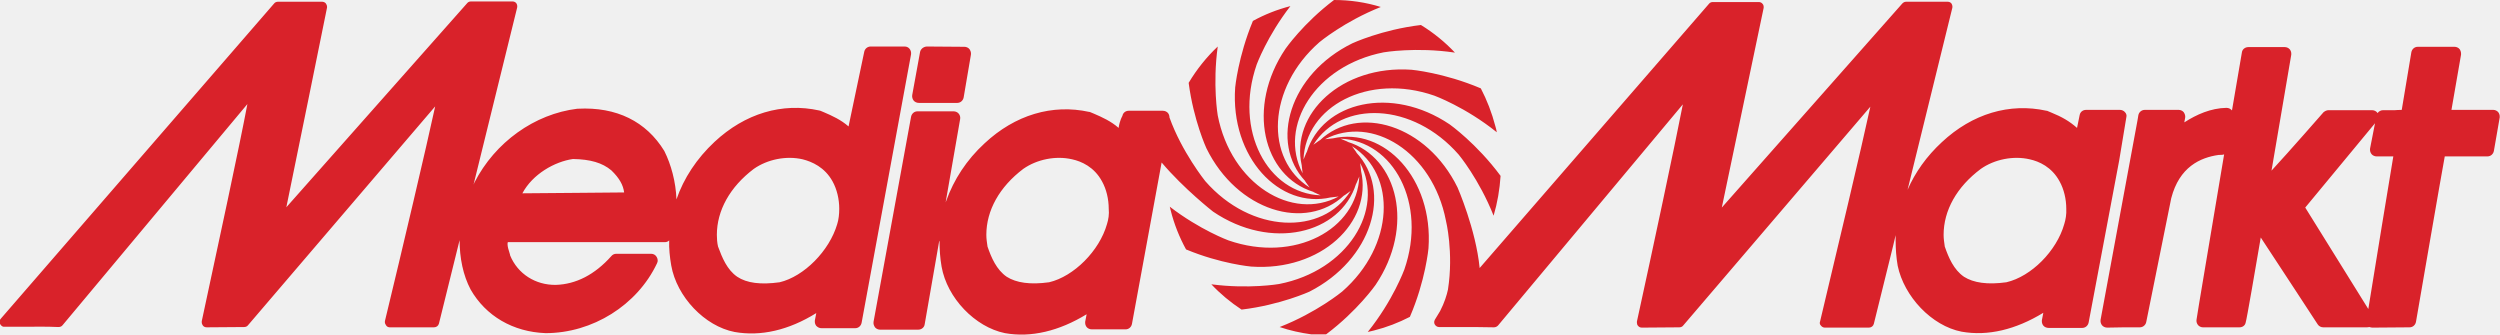
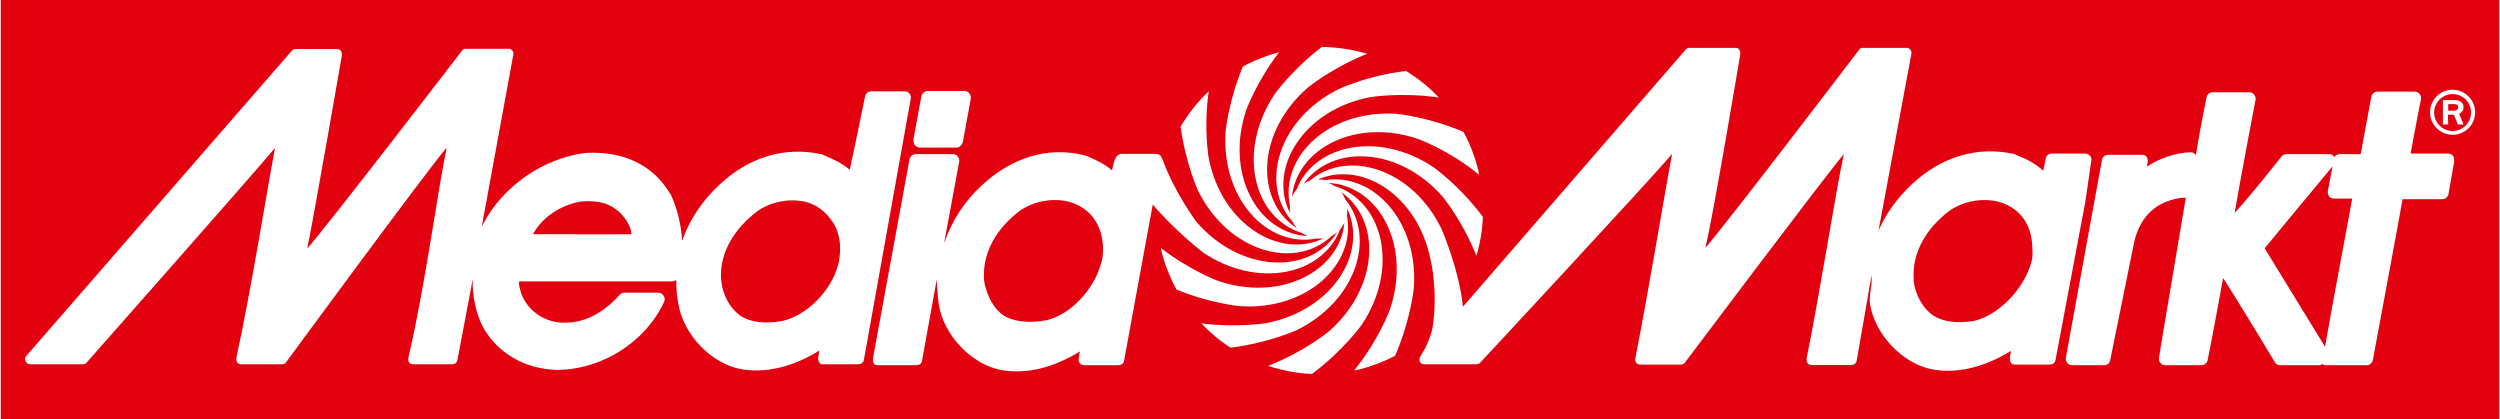
- <svg xmlns="http://www.w3.org/2000/svg" version="1.1" id="Слой_1" x="0px" y="0px" viewBox="0 0 860 115" style="enable-background:new 0 0 860 115;" xml:space="preserve">
-   <style type="text/css">
- 	.st0{fill-rule:evenodd;clip-rule:evenodd;fill:#D9222A;}
- </style>
-   <g id="Page-1">
-     <g id="Artboard">
-       <g id="Media_Markt-1-Copy" transform="translate(20, 93)">
-         <path id="Fill-2" class="st0" d="M731.4-50.9l0.3-1.6c0.1-0.7-0.1-1.3-0.5-1.9c-0.4-0.5-1.1-0.8-1.7-0.8h-11.7     c-1.1,0-2,0.8-2.2,1.8l-0.3,1.8L702.6,17c-0.1,0.7,0.1,1.4,0.5,1.9c0.4,0.5,1.1,0.8,1.8,0.8l5.8-0.1h5.4c1.1,0,2-0.8,2.2-1.8     l8.6-42.6c2.8-10.8,10-14,16.3-14.9c0.3,0,1.6,0,1.9-0.2c-4.3,25.8-9.5,56.4-9.5,56.9c-0.1,0.6,0.1,1.3,0.5,1.8     c0.4,0.5,1.1,0.8,1.7,0.8h12.6c1,0,1.9-0.6,2.1-1.6c0.4-1.2,3.4-18.8,5.2-29.3c4.7,7.1,19.6,29.9,19.6,29.9c0.4,0.6,1.1,1,1.9,1     l15.1,0c0.3,0,0.5-0.1,0.8-0.1c0.3,0.1,0.7,0.2,1,0.2l12.8-0.1c1.1,0,2-0.8,2.2-1.9c0,0,9.2-53.4,9.9-56.9c3,0,14.7,0,14.7,0     c1.1,0,2-0.8,2.2-1.9l2-11.5c0-0.1,0-0.2,0-0.4c0-0.5-0.2-1-0.5-1.4c-0.4-0.5-1.1-0.8-1.7-0.8h-14.4c0.7-4.1,3.3-19,3.3-19     c0-0.1,0-0.3,0-0.4c0-0.5-0.2-1.1-0.5-1.5c-0.4-0.5-1.1-0.8-1.7-0.8h-12.7c-1.1,0-2,0.8-2.2,1.9c0,0-2.8,16.7-3.3,19.8     c-1.1,0-2.3,0.1-2.3,0.1l-2,0l-2.1,0c-0.8,0-1.5,0.4-1.9,1c-0.4-0.6-1.1-1-1.9-1l-11.6,0h-3.4c-0.6,0-1.2,0.3-1.7,0.7     c0,0-11.7,13.4-17.9,20.1c1.8-10.6,6.8-39.9,6.8-39.9c0-0.1,0-0.3,0-0.4c0-0.5-0.2-1-0.5-1.4c-0.4-0.5-1.1-0.8-1.7-0.8l-12.6,0     c-1.1,0-2.1,0.8-2.2,1.9c-0.3,1.7-1.6,9.5-3.4,19.9c0,0,0-0.1-0.1-0.1c-0.4-0.5-1.1-0.8-1.8-0.8     C740.5-55.8,735.6-53.6,731.4-50.9z M794.7,13.3c-5.2-8.4-20.4-32.8-21.7-34.9c1.8-2.1,20.3-24.6,24-29l-1.7,8.7     c-0.1,0.7,0.1,1.4,0.5,1.9c0.4,0.5,1.1,0.8,1.7,0.8h5.8C802.6-35.2,796.6,1.5,794.7,13.3z M360.8-15.9c-2.6,9.2-11.4,18-19.9,20     c-6.5,0.9-11.3,0.2-14.6-1.9c-3.5-2.4-5.3-6.6-6.6-10.4c-0.2-1.4-0.4-2.7-0.4-4c0-8.4,4.5-16.5,12.7-22.7     c4.7-3.3,11.2-4.6,16.8-3.3c3.2,0.7,7.6,2.6,10.3,7.6c1.5,2.7,2.3,6.1,2.3,9.4C361.6-19.3,361.3-17.5,360.8-15.9z M296.5-75.1     l-2.7,14.8c-0.1,0.7,0.1,1.4,0.5,1.9c0.4,0.5,1.1,0.8,1.8,0.8h13.2c1.1,0,2-0.8,2.2-1.9l2.5-14.7c0.1-0.7-0.1-1.3-0.5-1.9     c-0.4-0.5-1.1-0.8-1.7-0.8l-13-0.1C297.6-76.9,296.7-76.1,296.5-75.1z M268-15.9L268-15.9c0.5-1.6,0.7-3.4,0.7-5.3     c0-3.3-0.8-6.7-2.3-9.4c-2.7-4.9-7.1-6.8-10.3-7.6c-5.6-1.3-12.1,0-16.8,3.3c-8.2,6.2-12.7,14.3-12.7,22.7c0,1.3,0.1,2.7,0.4,4     c1.4,3.8,3.1,8,6.6,10.4c3.3,2.2,8.1,2.8,14.6,1.9C256.6,2.1,265.3-6.7,268-15.9z M159.7-26.5L159.7-26.5c5.4,0,31.3-0.3,35-0.3     c-0.3-2.5-1.6-4.9-4.4-7.6c-3.1-2.6-7.2-3.8-13.2-3.9C170.8-37.4,163.2-33.1,159.7-26.5z M690.1-15.9c-2.6,9.2-11.3,18-19.9,20     c-6.5,0.9-11.3,0.2-14.6-1.9c-3.5-2.4-5.3-6.6-6.6-10.4c-0.2-1.4-0.4-2.7-0.4-4c0-8.4,4.5-16.5,12.8-22.7     c4.7-3.3,11.2-4.6,16.8-3.3c3.2,0.7,7.6,2.6,10.3,7.6c1.5,2.7,2.3,6.1,2.3,9.4C690.9-19.3,690.6-17.5,690.1-15.9z M-20,18.4V17     c0.1-0.1,0.2-0.3,0.3-0.4l94-108.4c0.3-0.4,0.8-0.6,1.3-0.6h15.2c0.5,0,1,0.2,1.3,0.6c0.2,0.3,0.4,0.7,0.4,1.1c0,0.1,0,0.2,0,0.3     c0,0-11.8,58.2-14,68.7c7.4-8.4,62.2-70.2,62.2-70.2c0.3-0.4,0.8-0.6,1.3-0.6h14.3c0.5,0,1,0.2,1.3,0.6c0.3,0.4,0.4,1,0.3,1.5     l-15,60.9c0.1-0.2,0.2-0.4,0.3-0.7c7.1-13.9,20.7-23.6,35.4-25.4c0,0,0.1,0,0.2,0c13.3-0.7,23.5,4.4,29.7,14.5     c0,0.1,0.1,0.1,0.1,0.2c2.2,4.4,3.9,10.4,4.1,16.5c2.5-7.3,7-14.1,13.1-19.8c10.5-9.8,23.3-13.6,36-10.8c0.1,0,0.3,0.1,0.4,0.1     l1.2,0.5c2.8,1.2,5.9,2.6,8.5,4.9c1.4-6.5,5.4-25.7,5.4-25.7c0.2-1,1.1-1.8,2.2-1.8h11.7c0.7,0,1.3,0.3,1.7,0.8     c0.4,0.5,0.6,1.2,0.5,1.9L276.4,18c-0.2,1.1-1.1,1.9-2.2,1.9l-11.6,0c-0.7,0-1.3-0.3-1.8-0.8c-0.3-0.4-0.5-0.9-0.5-1.4     c0-0.1,0-0.3,0-0.4c0,0,0.3-1.5,0.5-2.6c-9.5,5.9-19.1,8.1-28.1,6.5c-10.3-2-19.9-12.1-21.8-22.9c-0.5-2.9-0.8-5.8-0.7-8.6     c-0.4,0.4-0.9,0.6-1.5,0.6c0,0-51.4,0-54,0c-0.1,0.2-0.1,0.4-0.1,0.7c0,0.8,0.3,1.9,0.7,3.1c0,0,0.2,0.6,0.2,0.8     c2.6,6.3,8.7,10.2,15.7,10.1c6.9-0.2,13.4-3.5,19.1-9.9c0.4-0.5,1-0.8,1.7-0.8h12c0.8,0,1.5,0.4,1.9,1.1c0.4,0.7,0.5,1.5,0.1,2.2     c-6.8,14.4-22.2,24-38.3,24c-11.2-0.4-20.6-5.9-25.8-15c-2.6-4.9-3.8-10.9-3.8-17l-7.1,28.7c-0.2,0.8-0.9,1.3-1.7,1.3h-15.2     c-0.5,0-1-0.2-1.3-0.7c-0.2-0.3-0.4-0.7-0.4-1c0-0.1,0-0.3,0-0.4c6-24.8,14.3-60,17.3-73.9c-7.3,8.5-64.4,75.3-64.4,75.3     c-0.3,0.4-0.8,0.6-1.3,0.6l-12.9,0.1c-0.5,0-1-0.2-1.3-0.6c-0.2-0.3-0.4-0.7-0.4-1.1c0-0.1,0-0.2,0-0.4     c5.4-25.1,13.1-60.8,15.7-74.7c-7,8.4-63.6,76.1-63.6,76.1c-0.3,0.4-0.8,0.6-1.4,0.6c-4.4-0.2-7.7-0.1-11.6-0.1h-7.3     C-19.1,19.4-19.7,19-20,18.4z M711-54.4c-0.4-0.5-1.1-0.8-1.7-0.8h-11.7c-1.1,0-2,0.7-2.2,1.8l-0.9,4.4c-2.6-2.3-5.2-3.8-8.9-5.3     l-1.2-0.5c-0.1-0.1-0.3-0.1-0.4-0.1c-12.7-2.8-25.5,1-36,10.8c-5.2,4.8-9.2,10.4-11.8,16.4l15.4-62.6c0.1-0.5,0-1-0.3-1.5     c-0.3-0.4-0.8-0.6-1.3-0.6h-14.3c-0.5,0-0.9,0.2-1.3,0.6c0,0-54.7,61.8-62.1,70.2c2.2-10.5,14.4-68.7,14.4-68.7     c0-0.1,0-0.2,0-0.3c0-0.4-0.1-0.8-0.4-1.1c-0.3-0.4-0.8-0.6-1.3-0.6h-15.8c-0.5,0-1,0.2-1.3,0.6L489-0.8     c-1.3-13.3-7.6-27.7-7.6-27.7c-10.6-21.6-34.1-28.7-47.4-16.2l-0.1,0l-2.1,1.5c9.7-15.4,34.2-14.7,50,3.4c0,0,7,8.4,12,21     c1.3-4.4,2.1-9,2.4-13.7c-8.2-11.1-17.5-17.7-17.5-17.7c-20-13.5-43.8-7.8-49.2,9.6l-0.1,0.1l-1,2.4c0.7-18.2,22.2-29.9,45-22     c0,0,10.7,3.9,21.5,12.6c-0.1-0.7-0.3-1.4-0.5-2.1c-1.2-4.6-2.9-9-5-13C476.7-68,465.6-69,465.6-69c-24-1.7-41.8,15.2-37.8,32.9     l0,0.1l0.3,2.6c-8.5-16.1,4.3-37,27.9-41.6c0,0,11-1.9,24.5,0.1c-3.4-3.6-7.3-6.8-11.7-9.5c-13.5,1.6-23.6,6.3-23.6,6.3     c-21.6,10.6-28.6,34.1-16.2,47.4l0,0.1l1.5,2.1c-15.4-9.7-14.7-34.2,3.4-50c0,0,8.5-7.1,21.1-12.1c-5.2-1.6-10.6-2.4-16.1-2.4     c-10.6,8-16.7,16.8-16.7,16.8c-13.5,20-7.8,43.8,9.6,49.2l0.1,0.1l2.4,1.1c-18.2-0.7-29.9-22.2-22-45c0,0,3.6-9.8,11.6-20.1     c-4.6,1.2-8.9,2.9-12.9,5.1c-5.1,12.3-6.1,22.9-6.1,22.9c-1.7,24,15.2,41.9,32.9,37.8l0.1,0l2.6-0.3c-16.1,8.6-37-4.3-41.6-27.9     c0,0-1.8-10.6,0-23.7c-3.8,3.6-7.2,7.8-10,12.5c1.7,13,6.1,22.5,6.1,22.5c10.6,21.6,34.1,28.7,47.4,16.2l0.1,0l2.1-1.5     c-9.7,15.4-34.2,14.7-50-3.4c0,0-8.1-10.1-12.3-21.9c0-0.6-0.2-1.1-0.5-1.5c-0.4-0.5-1.1-0.8-1.8-0.8h-11.7c-1.1,0-2,0.7-2.2,1.8     c0,0-0.9,1.4-1.3,4.1c-2.6-2.3-5.7-3.7-8.5-4.9l-1.2-0.5c-0.1-0.1-0.3-0.1-0.4-0.1c-12.7-2.8-25.5,1-36,10.8     c-6.2,5.7-10.6,12.5-13.2,19.8c0,0-0.1,0.2-0.2,0.5l5-28.7c0.1-0.7-0.1-1.3-0.5-1.8c-0.4-0.5-1.1-0.8-1.7-0.8l-12.5,0     c-1.1,0-2,0.8-2.2,1.9l-12.9,70.5c-0.1,0.7,0.1,1.3,0.5,1.9c0.4,0.5,1.1,0.8,1.7,0.8l13.2,0c1.1,0,2.1-0.8,2.2-1.9l5-28.7     c0.1,0.2,0.1,0.3,0.1,0.3c0,2.8,0.2,5.7,0.7,8.6c1.9,10.8,11.5,20.8,21.8,22.9c9,1.6,18.6-0.7,28.1-6.5c-0.2,1-0.5,2.6-0.5,2.6     c0,0.1,0,0.3,0,0.4c0,0.5,0.2,1,0.5,1.4c0.4,0.5,1.1,0.8,1.8,0.8l11.6,0c1.1,0,2-0.8,2.2-1.9l10.2-55.5     c7.7,9.1,17.7,16.9,17.7,16.9c19.9,13.5,43.8,7.8,49.2-9.6l0.1-0.1l1-2.4c-0.7,18.2-22.2,29.9-45,22c0,0-9.8-3.6-20.2-11.6     c0.1,0.4,0.2,0.8,0.3,1.2c1.2,4.8,3,9.3,5.3,13.5c12,5,22.4,5.9,22.4,5.9c24,1.7,41.8-15.2,37.8-32.9l0-0.1l-0.3-2.6     c8.5,16.1-4.3,37-27.9,41.6c0,0-10.3,1.8-23.3,0.1c3.1,3.3,6.6,6.2,10.4,8.7c13.4-1.6,23.4-6.2,23.4-6.2     C452-3.7,459-27.2,446.6-40.5l0-0.1l-1.5-2.1c15.4,9.7,14.7,34.2-3.4,50c0,0-8.7,7.2-21.5,12.2c3.5,1.2,7.2,2,10.8,2.5h5.2     c10.8-8.1,17-17,17-17c13.5-20,7.8-43.8-9.6-49.2l-0.1-0.1l-2.4-1c18.2,0.7,29.9,22.2,22,45c0,0-3.9,10.7-12.6,21.5     c0.7-0.2,1.4-0.3,2.1-0.5c4.4-1.1,8.5-2.7,12.4-4.7c5.4-12.5,6.4-23.6,6.4-23.6c1.7-24-15.2-41.8-32.9-37.8l-0.1,0l-2.6,0.3     c16.1-8.5,37,4.3,41.6,28c0,0,2.7,10.9,0.7,23.7c-0.4,1.9-1.2,4.5-2.7,7.4c-0.5,0.8-1,1.7-1.7,2.8c0,0,0,0,0,0c0,0,0,0.1-0.1,0.1     c0,0,0,0,0,0.1c-0.3,0.5-0.3,1-0.1,1.5c0.3,0.6,0.9,1,1.5,1h7.3c3.8,0,7.2,0,11.6,0.1c0.5,0,1-0.2,1.4-0.6     c0,0,56.6-67.7,63.6-76.1c-2.7,13.9-10.3,49.6-15.8,74.7c0,0.1,0,0.2,0,0.4c0,0.4,0.1,0.8,0.4,1.1c0.3,0.4,0.8,0.6,1.3,0.6     l12.9-0.1c0.5,0,1-0.2,1.3-0.6c0,0,57.1-66.8,64.4-75.3c-3,13.9-11.4,49.2-17.3,73.9c0,0.1-0.1,0.3-0.1,0.4c0,0.4,0.1,0.7,0.4,1     c0.3,0.4,0.8,0.7,1.3,0.7h15.2c0.8,0,1.5-0.5,1.7-1.3l6.6-26.7l0.9-3.8c0,1.1,0,1.9,0,1.9c0,2.8,0.2,5.7,0.7,8.6     C635,9,644.5,19.1,654.8,21.1c9,1.6,18.6-0.7,28.1-6.5c-0.2,1-0.5,2.6-0.5,2.6c0,0.1,0,0.3,0,0.4c0,0.5,0.2,1,0.5,1.4     c0.4,0.5,1.1,0.8,1.8,0.8l11.6,0c1.1,0,2-0.8,2.2-1.9L709-37.8l2.5-15.1C711.6-53.4,711.4-54,711-54.4L711-54.4z" />
-       </g>
-     </g>
-   </g>
+ <svg xmlns="http://www.w3.org/2000/svg" id="Layer_1" viewBox="0 0 799 134" width="2500" height="419">
+   <style>.st0{fill:#e3000f}.st1{fill:#fff}</style>
+   <path id="rect1119" class="st0" d="M0 0h799v134H0z" />
+   <path id="path1121" class="st1" d="M668.6 51.1c0-.5-.1-1-.5-1.3-.4-.5-1-.7-1.6-.7H656c-1 0-1.8.6-2 1.5l-.8 4c-2.4-2.1-4.7-3.5-8.1-4.8l-1.1-.5c-.1-.1-.3-.1-.4-.1-11.5-2.5-23.1.9-32.5 9.8-4.7 4.4-8.3 9.4-10.6 14.8L611 17.3c.1-.5 0-1-.3-1.4-.3-.4-.7-.6-1.2-.6h-14.1c-.4 0-.9.2-1.1.6 0 0-42.5 55.8-49.2 63.4 2.4-9.3 11.2-62 11.2-62V17c0-.3-.1-.8-.3-1.1-.3-.4-.7-.6-1.2-.6H540c-.4 0-.9.2-1.2.6l-71.2 82.2c-1.2-12-6.9-25-6.9-25-9.3-19.1-29.9-25.6-42.1-15.3-.7.2-1.3.5-1.9.9 9.2-12.7 30.5-11.7 44.4 4.2 0 0 6.3 7.6 10.8 18.9 1.2-4 1.9-8.1 2.1-12.4-7.4-10-15.8-15.9-15.8-15.9-17.4-11.7-38.1-7.4-43.8 7.1-.6.7-1.1 1.5-1.5 2.4 1.6-15.6 20.6-25.4 40.5-18.5 0 0 9.7 3.5 19.4 11.4-.1-.6-.3-1.3-.4-1.9-1.1-4.2-2.6-8.1-4.6-11.8-11.4-4.9-21.5-5.8-21.5-5.8-21.4-1.4-37.4 13.6-34 29.5 0 .3-.1.6-.1.9 0 .5 0 1 .1 1.4-7.2-14.5 4.4-33 25.5-37.1 0 0 9.9-1.7 22.1.1-3.1-3.3-6.6-6.1-10.5-8.5-12.2 1.4-21.3 5.7-21.3 5.7-19.4 9.4-25.8 30.5-14.9 42.6.3.7.8 1.4 1.3 2-13.6-8.9-12.8-30.8 3.4-44.9 0 0 7.7-6.4 19.1-10.9-4.7-1.4-9.6-2.1-14.5-2.2-9.5 7.2-15.1 15.1-15.1 15.1-12.1 18-7 39.6 8.7 44.4l.1.1.2.1c.5.3 1 .6 1.5.8-16.2-.9-26.5-20.3-19.5-40.6 0 0 3.3-8.9 10.4-18.2-4.1 1.1-8 2.6-11.6 4.6-4.6 11.1-5.5 20.7-5.5 20.7-1.5 21.4 13.2 37.3 29 34.3h1c.6 0 1.1 0 1.6-.2-14.4 7.1-32.9-4.5-37-25.5 0 0-1.7-9.5 0-21.4-3.5 3.3-6.5 7.1-9 11.3 1.6 11.7 5.5 20.3 5.5 20.3 9.5 19.5 30.8 25.9 42.8 14.7h.1l.2-.2c.5-.3 1-.6 1.5-1-8.8 13.7-30.8 13-45-3.3 0 0-6.9-9.2-10.8-19.8-.1-.4-.4-1-.7-1.4-.4-.4-1.1-.6-1.7-.6h-10.6c-1 0-1.7.5-2.2 1.6 0 0-.6 1.2-1 3.7-2.4-2.1-5.1-3.3-7.6-4.4 0 0-1.4-.5-1.5-.5-11.5-2.8-23.1.8-32.6 9.7-5.6 5.2-9.5 11.3-11.8 17.9l-.2.4 4.8-25.9c.1-.6-.1-1.2-.5-1.7s-1-.7-1.6-.7h-11.8c-1 0-1.8.7-2 1.7l-11.7 63.7c-.1.6.1 1.2.4 1.7.4.5 1 .4 1.6.4h11.7c1 0 1.9-.4 2-1.4l4.7-25.9c0 .2.3 5.5.7 8.1 1.7 9.8 10.4 18.8 19.7 20.7 8.1 1.5 16.8-.6 25.4-5.9-.2.9-.4 2.3-.4 2.3v.4c0 .5.1.7.4 1.1.4.5 1 .6 1.6.6h10.5c1 0 1.8-.4 2-1.3l9.2-50.1c6.9 8.2 16 15.3 16 15.3 17.5 11.8 38.3 7.3 43.9-7.3.6-.7 1-1.4 1.4-2.1-1.6 15.6-20.6 25.3-40.5 18.5 0 0-8.9-3.3-18.2-10.5.1.4.1.7.2 1.1 1.1 4.3 2.7 8.4 4.8 12.2 10.9 4.5 20.2 5.3 20.2 5.3 21.4 1.5 37.3-13.3 34.3-29 .1-.5.1-1 .1-1.6v-.6c6.7 14.4-4.9 32.5-25.7 36.6 0 0-9.3 1.6-21 .1 2.8 2.9 5.9 5.6 9.4 7.8 12.1-1.5 21.1-5.6 21.1-5.6 19-9.3 25.5-29.6 15.6-41.8-.4-.9-.8-1.7-1.4-2.4 13.1 9.1 12.1 30.6-3.9 44.6 0 0-7.8 6.5-19.4 11 4.5 1.5 9.2 2.4 14 2.6 10-7.4 15.9-15.7 15.9-15.7 12.1-18 7-39.5-8.6-44.4-.6-.4-1.3-.7-2-1 16.3.9 26.6 20.2 19.6 40.6 0 0-3.5 9.6-11.4 19.4.6-.1 1.2-.3 1.9-.4 3.9-1 7.7-2.5 11.2-4.3 5.1-11.8 6-21.8 6-21.8 1.5-21-12.8-36.8-28.3-34.4-.6-.1-1.3-.2-2-.2h-.4c14.3-6.2 32.1 5.3 36.1 25.9 0 0 2.4 9.8.6 21.4-.3 1.7-1.1 4.1-2.4 6.7-.4.7-.9 1.6-1.5 2.6 0 0 0 .1-.1.1-.2.4-.3 1.1-.1 1.5.2.6.8.9 1.4.9h16.7c.5 0 .9-.2 1.2-.5 0 0 55.1-59.2 61.4-66.8-2.4 12.5-7.3 42.8-11.8 65.5v.3c0 .3.1.7.3 1 .3.4.7.6 1.2.6h13.1c.5 0 .9-.2 1.2-.5 0 0 44.4-59.1 50.9-66.8-2.7 12.6-7.4 43.1-11.9 65.4v.4c0 .3.1.7.3 1 .3.4.7.6 1.2.6h13c.7 0 1.3-.5 1.5-1.2l4.8-27.6v1.7c0 2.6-.9 5.2-.5 7.8 1.7 9.8 10.4 18.8 19.7 20.7 8.1 1.5 16.8-.6 25.4-5.9-.2.9-.4 2.3-.4 2.3v.4c0 .5.2.9.5 1.3.4.5 1 .4 1.6.4h10.5c1 0 1.8-.4 2-1.4l9.5-50.4 2-13.7M351.8 84.5c-2.4 8.3-9.6 16-17.3 17.9-5.7 1.1-10.8.4-13.8-1.5-3.2-2.2-4.9-5.8-5.9-9.4-.4-1.6-.4-2.4-.4-3.6 0-7.6 4.1-14.9 11.5-20.5 4.3-3 10.1-4.1 15.2-3 2.9.7 6.8 2.4 9.3 6.8 1.4 2.4 2.1 5.5 2.1 8.5 0 1.7-.2 3.4-.7 4.8m297.4 0c-2.6 8.3-10.3 16.2-18 18.1-5.9 1-10.2.2-13.2-1.7-3.2-2.2-5.1-5.8-6-9.4-.2-1.2-.3-2.4-.3-3.6 0-7.6 4.1-14.9 11.5-20.5 4.3-3 10.1-4.1 15.2-3 2.9.7 6.8 2.4 9.3 6.8 1.4 2.4 2 5.5 2 8.5.2 1.7 0 3.4-.5 4.8" />
+   <path id="path1123" class="st1" d="M784.2 49.8c-.4-.5-1-.7-1.6-.7h-11.9c.6-3.7 3.3-17.5 3.3-17.5v-.3c0-.5-.2-.9-.5-1.3-.4-.5-1-.7-1.6-.7h-11.8c-1 0-1.8.7-2 1.7 0 0-2.9 15.5-3.4 18.3h-6.6c-.7 0-1.4.3-1.8.9-.4-.6-1-.9-1.7-.9H731c-.6 0-1.1.2-1.5.6 0 0-9.5 12.1-15.1 18.2 1.6-9.6 6.7-36.3 6.7-36.3v-.3c0-.5-.2-.9-.5-1.3-.4-.5-1-.7-1.6-.7h-11.6c-1 0-1.8.7-2 1.7-.3 1.6-1.9 9.1-3.4 18.4 0 0 0-.1-.1-.1-.4-.5-1-.9-1.6-.8-4.9.1-10.2 2.1-14 4.6l.3-1.5c.1-.6-.1-1.2-.4-1.7-.4-.5-1-.6-1.6-.6H674c-1 0-1.8.6-2 1.5l-.3 1.6-11.3 61.9c-.1.6.1 1.1.5 1.6s1 .7 1.6.7H672.6c1 0 1.8-.6 2-1.6l7.8-38.4c2.6-9.7 9-12.6 14.7-13.5.3 0 1.5 0 1.7-.2-3.9 23.3-8.6 50.9-8.6 51.4-.1.6.1 1.2.5 1.6.4.5 1 .7 1.6.7h11.4c.9 0 1.7-.5 2-1.4.3-1.1 3.3-16.9 5-26.5 4.2 6.4 16.6 27 16.6 27 .4.6 1 .9 1.7.9h12.7c.2 0 .5-.3.7-.4.3.2.6.4.9.4h13.3c1 0 1.8-.7 2-1.7 0 0 9-48.2 9.5-51.4h12.7c1 0 1.8-.7 2-1.7l1.8-10.3v-.3c0-.7-.1-1.2-.4-1.6m-40.9 61.1c-4.7-7.6-18.1-29.6-19.3-31.5 1.6-1.9 18.3-22.2 21.7-26.2l-1.5 7.9c-.1.6.1 1.2.4 1.7.4.5 1 .7 1.6.7h5.8c-.6 3.6-6.9 36.8-8.7 47.4" />
+   <path id="path1125" class="st1" d="M290.6 29.9c-.4-.5-1-.7-1.6-.7h-10.6c-1 0-1.8.7-2 1.6 0 0-3.6 17.7-4.9 23.5-2.4-2.1-5.1-3.3-7.7-4.4l-1.1-.5c-.1-.1-.3-.1-.4-.1-11.5-2.5-23.1.9-32.5 9.8-5.6 5.2-9.6 11.3-11.9 17.9-.3-5.5-1.8-10.9-3.7-14.9l-.1-.1c-5.5-9.2-14.8-13.7-26.8-13.1h-.2c-13.3 1.6-26.5 10.4-33 23l-.3.6 10.1-55c.1-.5 0-1-.3-1.3-.3-.4-.7-.6-1.2-.6h-13.8c-.4 0-.9.2-1.1.6 0 0-42.8 55.7-49.5 63.3 2-9.5 11.1-61.9 11.1-61.9v-.3c0-.3-.1-.7-.3-1-.3-.4-.7-.6-1.2-.6H94.2c-.4 0-.9.2-1.2.6L8.1 113.9c-.4.5-.5 1.1-.2 1.6.2.5.8 1 1.4 1h17c.5 0 .9-.2 1.2-.6 0 0 53.9-61 60.2-68.6-2.4 12.5-7.5 44.7-12.4 67.3v.3c0 .3.1.7.3 1 .3.4.7.6 1.2.6H90c.5 0 .9-.2 1.2-.6 0 0 44.8-61 51.4-68.7-2.7 12.6-7 45-12.3 67.4v.4c0 .3.1.7.3.9.3.4.7.6 1.2.6h12.7c.7 0 1.3-.5 1.5-1.2l4.9-25.9c-.1 5.6 1.1 11 3.4 15.4 4.7 8.2 13.2 13.1 23.3 13.5 14.5 0 28.4-8.7 34.5-21.7.3-.6.3-1.4-.1-2-.4-.6-1-1-1.7-1h-10.9c-.6 0-1.1.2-1.5.7-5.2 5.8-11 8.8-17.2 8.9-6.3.2-11.9-3.4-14.2-9.1-.1-.2-.2-.7-.2-.7-.3-1.1-.6-2.1-.6-2.8 0-.2 0-.4.1-.6h48.8c.5 0 1-.2 1.4-.5 0 2.6.2 5.2.7 7.8 1.7 9.8 10.4 18.8 19.7 20.7 8.1 1.5 16.8-.6 25.4-5.9-.2.9-.4 2.3-.4 2.3v.4c0 .5.2.9.5 1.3.4.5 1 .4 1.6.4H274c1 0 1.8-.4 2-1.3l15-83.6c.1-.6 0-1.2-.4-1.7m-120.4 45c3.2-6 9.9-9.7 15.7-10.5 6.3-.4 9.2 1.1 11.9 3.4 2.5 2.5 3.7 4.8 3.9 7.1-3.3.1-26.6 0-31.5 0m98.2 5.1c-.1 2-.2 3.1-.6 4.6-2.2 8.4-9.9 16.1-17.6 18-5.9 1.1-10.5.4-13.5-1.5-3.2-2.2-5.2-5.8-6-9.4-.3-1.5-.4-2.5-.4-3.7 0-7.6 4.3-14.9 11.7-20.5 4.3-3 10.1-4.1 15.2-3 2.9.7 6.4 2.6 9.1 6.9 1.5 2.4 2.2 5.5 2.1 8.6" />
+   <path id="path1127" class="st1" d="M294 47.2h11.7c1 0 1.8-1 2-2l2.5-13.6c.1-.6-.1-1.2-.4-1.7-.4-.5-1-.8-1.6-.8h-11.8c-1 0-1.8.8-2 1.7l-2.5 13.6c-.1.6 0 1.5.4 2 .5.5 1 .8 1.7.8" />
+   <path id="path1129" class="st1" d="M784.1 28.7c3.9 0 7.2 3.2 7.2 7.2s-3.2 7.2-7.2 7.2-7.2-3.2-7.2-7.2 3.2-7.2 7.2-7.2m0 13.2c3.3 0 5.9-2.7 5.9-5.9 0-3.3-2.6-5.9-5.9-5.9-3.2 0-5.9 2.6-5.9 5.9 0 3.2 2.6 5.9 5.9 5.9m-1.4-2.1H781V32h3.6c.5 0 3 0 3 2.3 0 1.5-1.1 1.9-1.4 2.1l1.4 3.4h-1.8l-1.3-3.1h-1.9l.1 3.1zm0-4.4h1.7c.6 0 1.5-.1 1.5-1.1 0-.5-.3-1-1.3-1h-1.9v2.1z" />
</svg>
